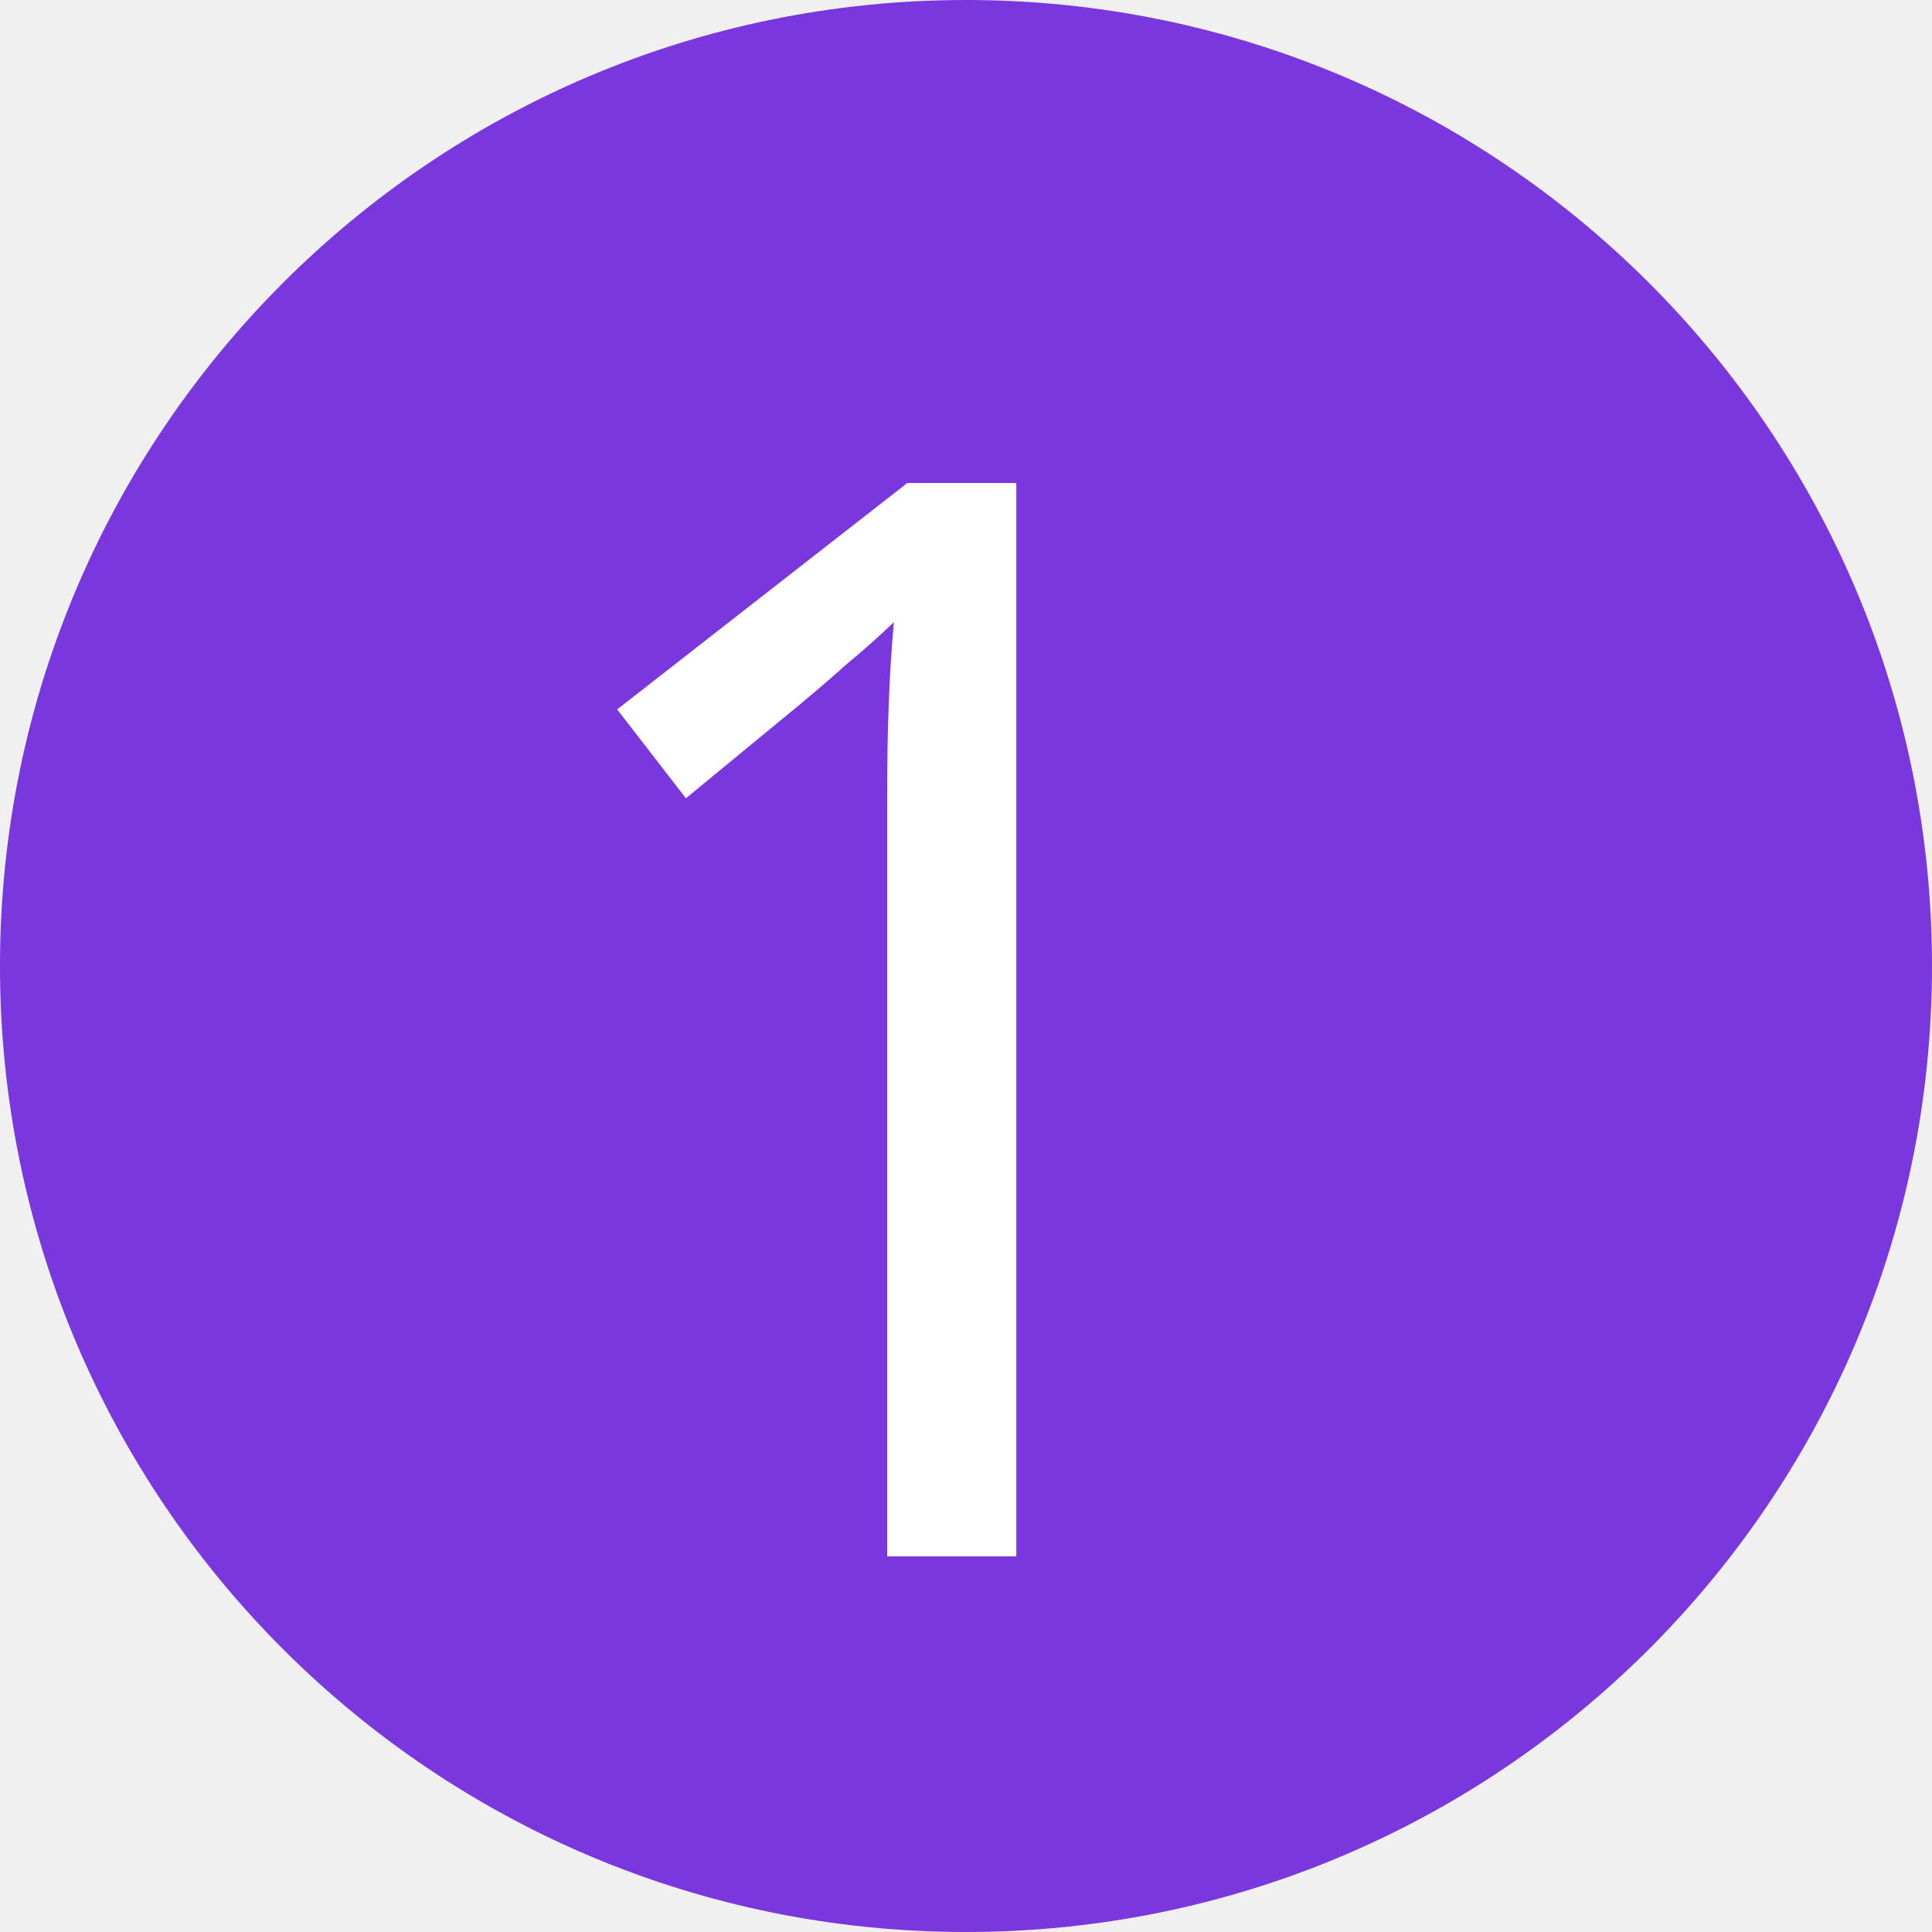
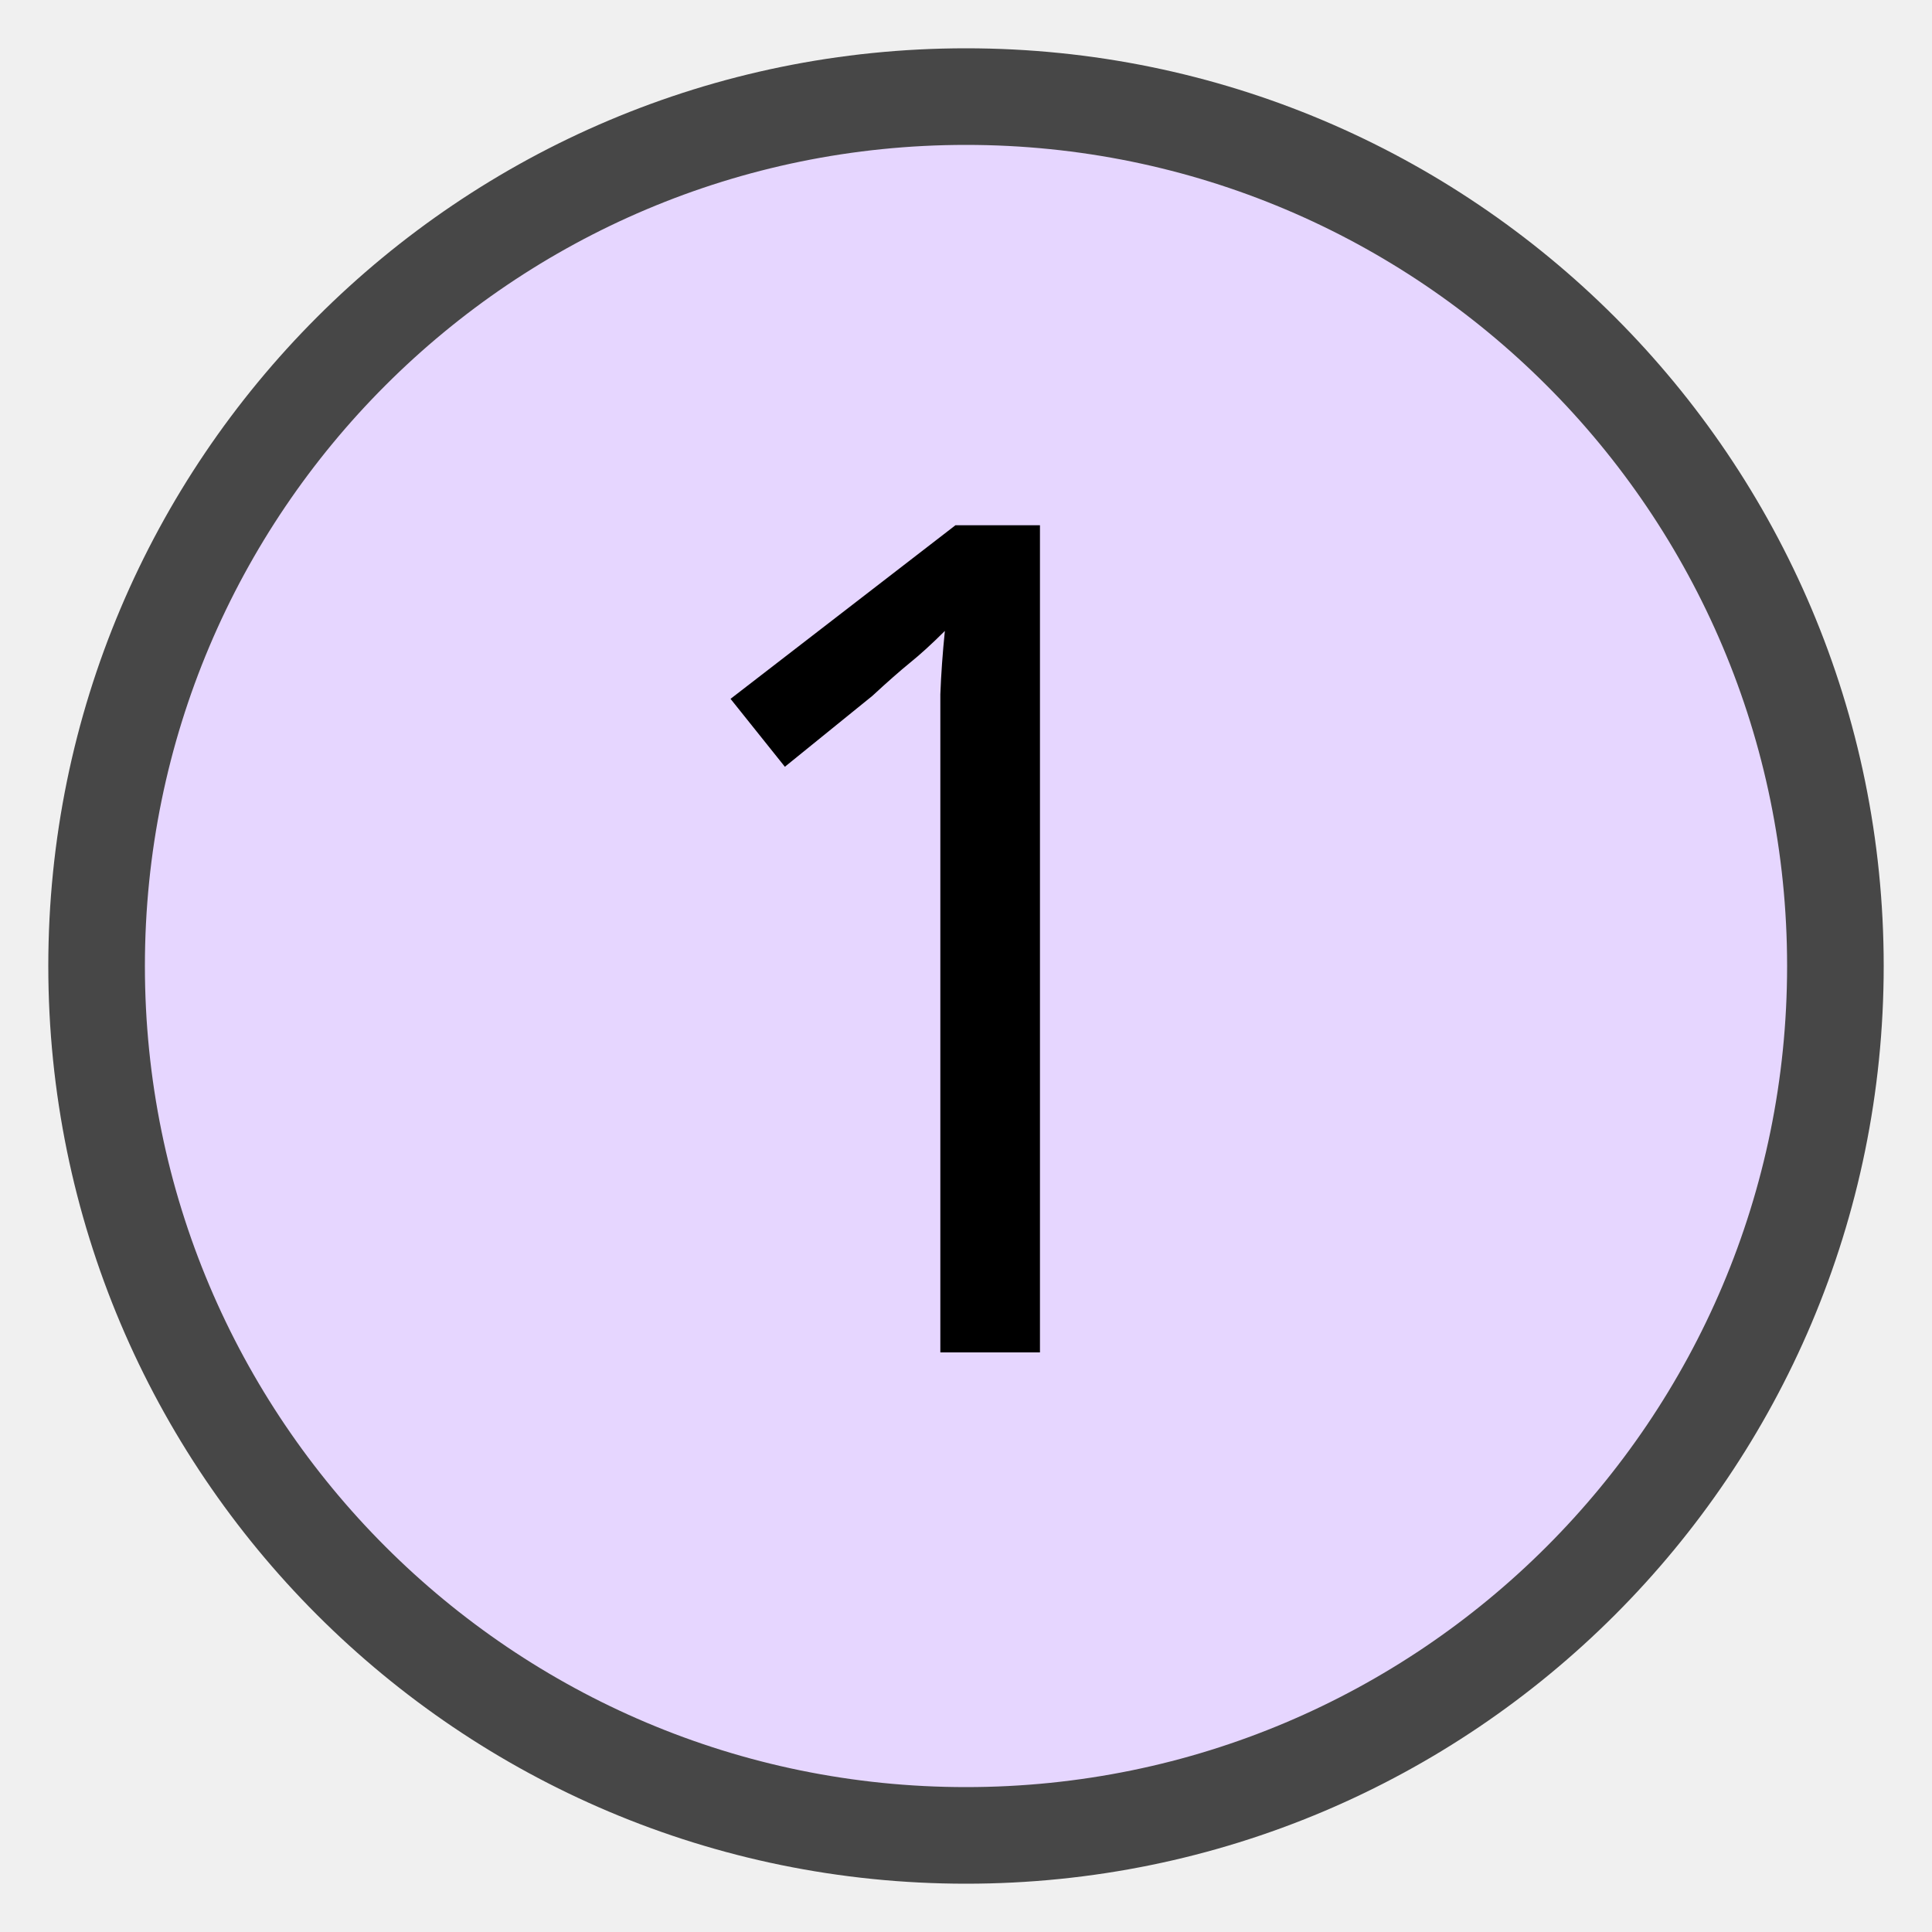
- <svg xmlns="http://www.w3.org/2000/svg" width="18px" height="18px" viewBox="0 0 18 18" version="1.1">
+ <svg xmlns="http://www.w3.org/2000/svg" width="20px" height="20px" viewBox="0 0 20 20" version="1.1">
  <g id="Latest-workflows" stroke="none" stroke-width="1" fill="none" fill-rule="evenodd">
-     <g id="user-guide" transform="translate(-449, -8090)">
-       <g id="Group-5-Copy-5" transform="translate(449, 8090)">
-         <rect id="Rectangle-Copy-27" fill="#7937DD" x="0" y="0" width="18" height="18" rx="9" />
-         <text id="1" font-family="IBMPlexSans-Medium, IBM Plex Sans" font-size="14" font-weight="400" line-spacing="16" letter-spacing="0.373" fill="#FFFFFF">
-           <tspan x="4.5" y="14.5">1</tspan>
+     <g id="user-guide" transform="translate(-448, -8001)">
+       <g id="Group-8" transform="translate(449, 8002)">
+         <rect id="Rectangle-Copy-31" stroke="#474747" fill="#E6D6FF" x="0" y="0" width="18" height="18" rx="9" />
+         <text id="1" font-family="IBMPlexSans-SemiBold, IBM Plex Sans" font-size="12" font-weight="500" line-spacing="16" letter-spacing="0.32" fill="#000000">
+           <tspan x="5.5" y="13">1</tspan>
        </text>
      </g>
    </g>
  </g>
</svg>
